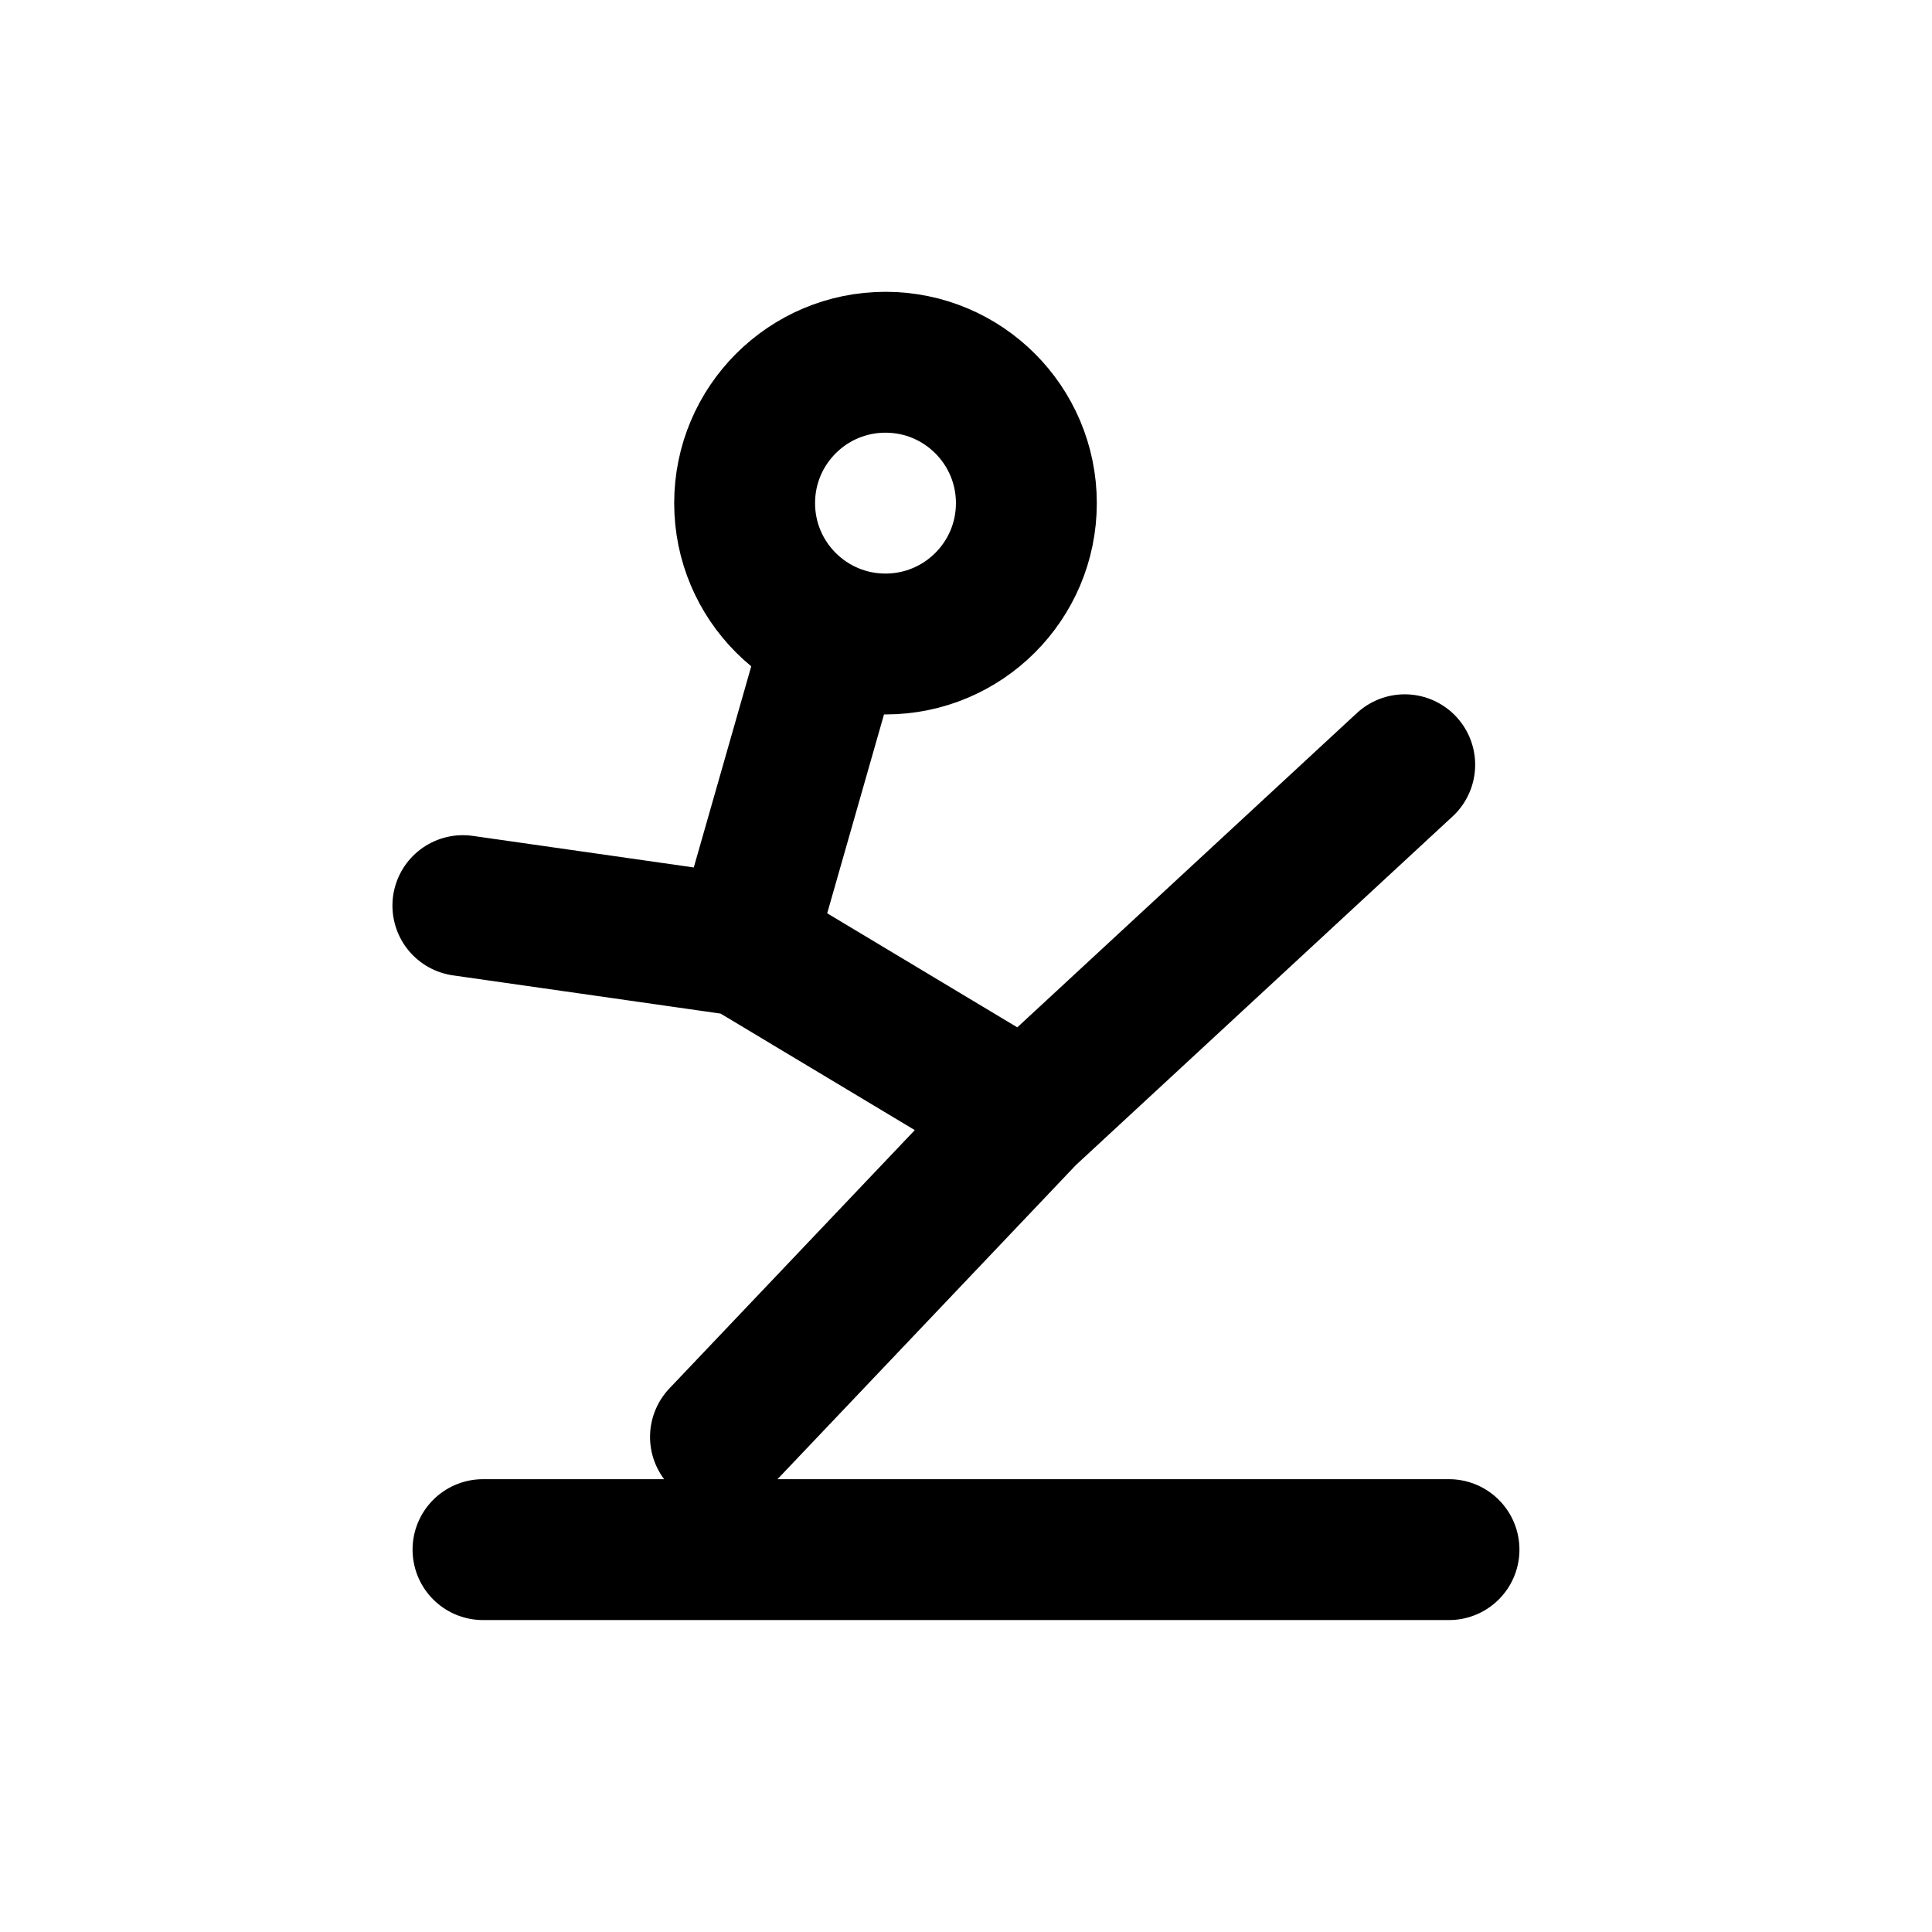
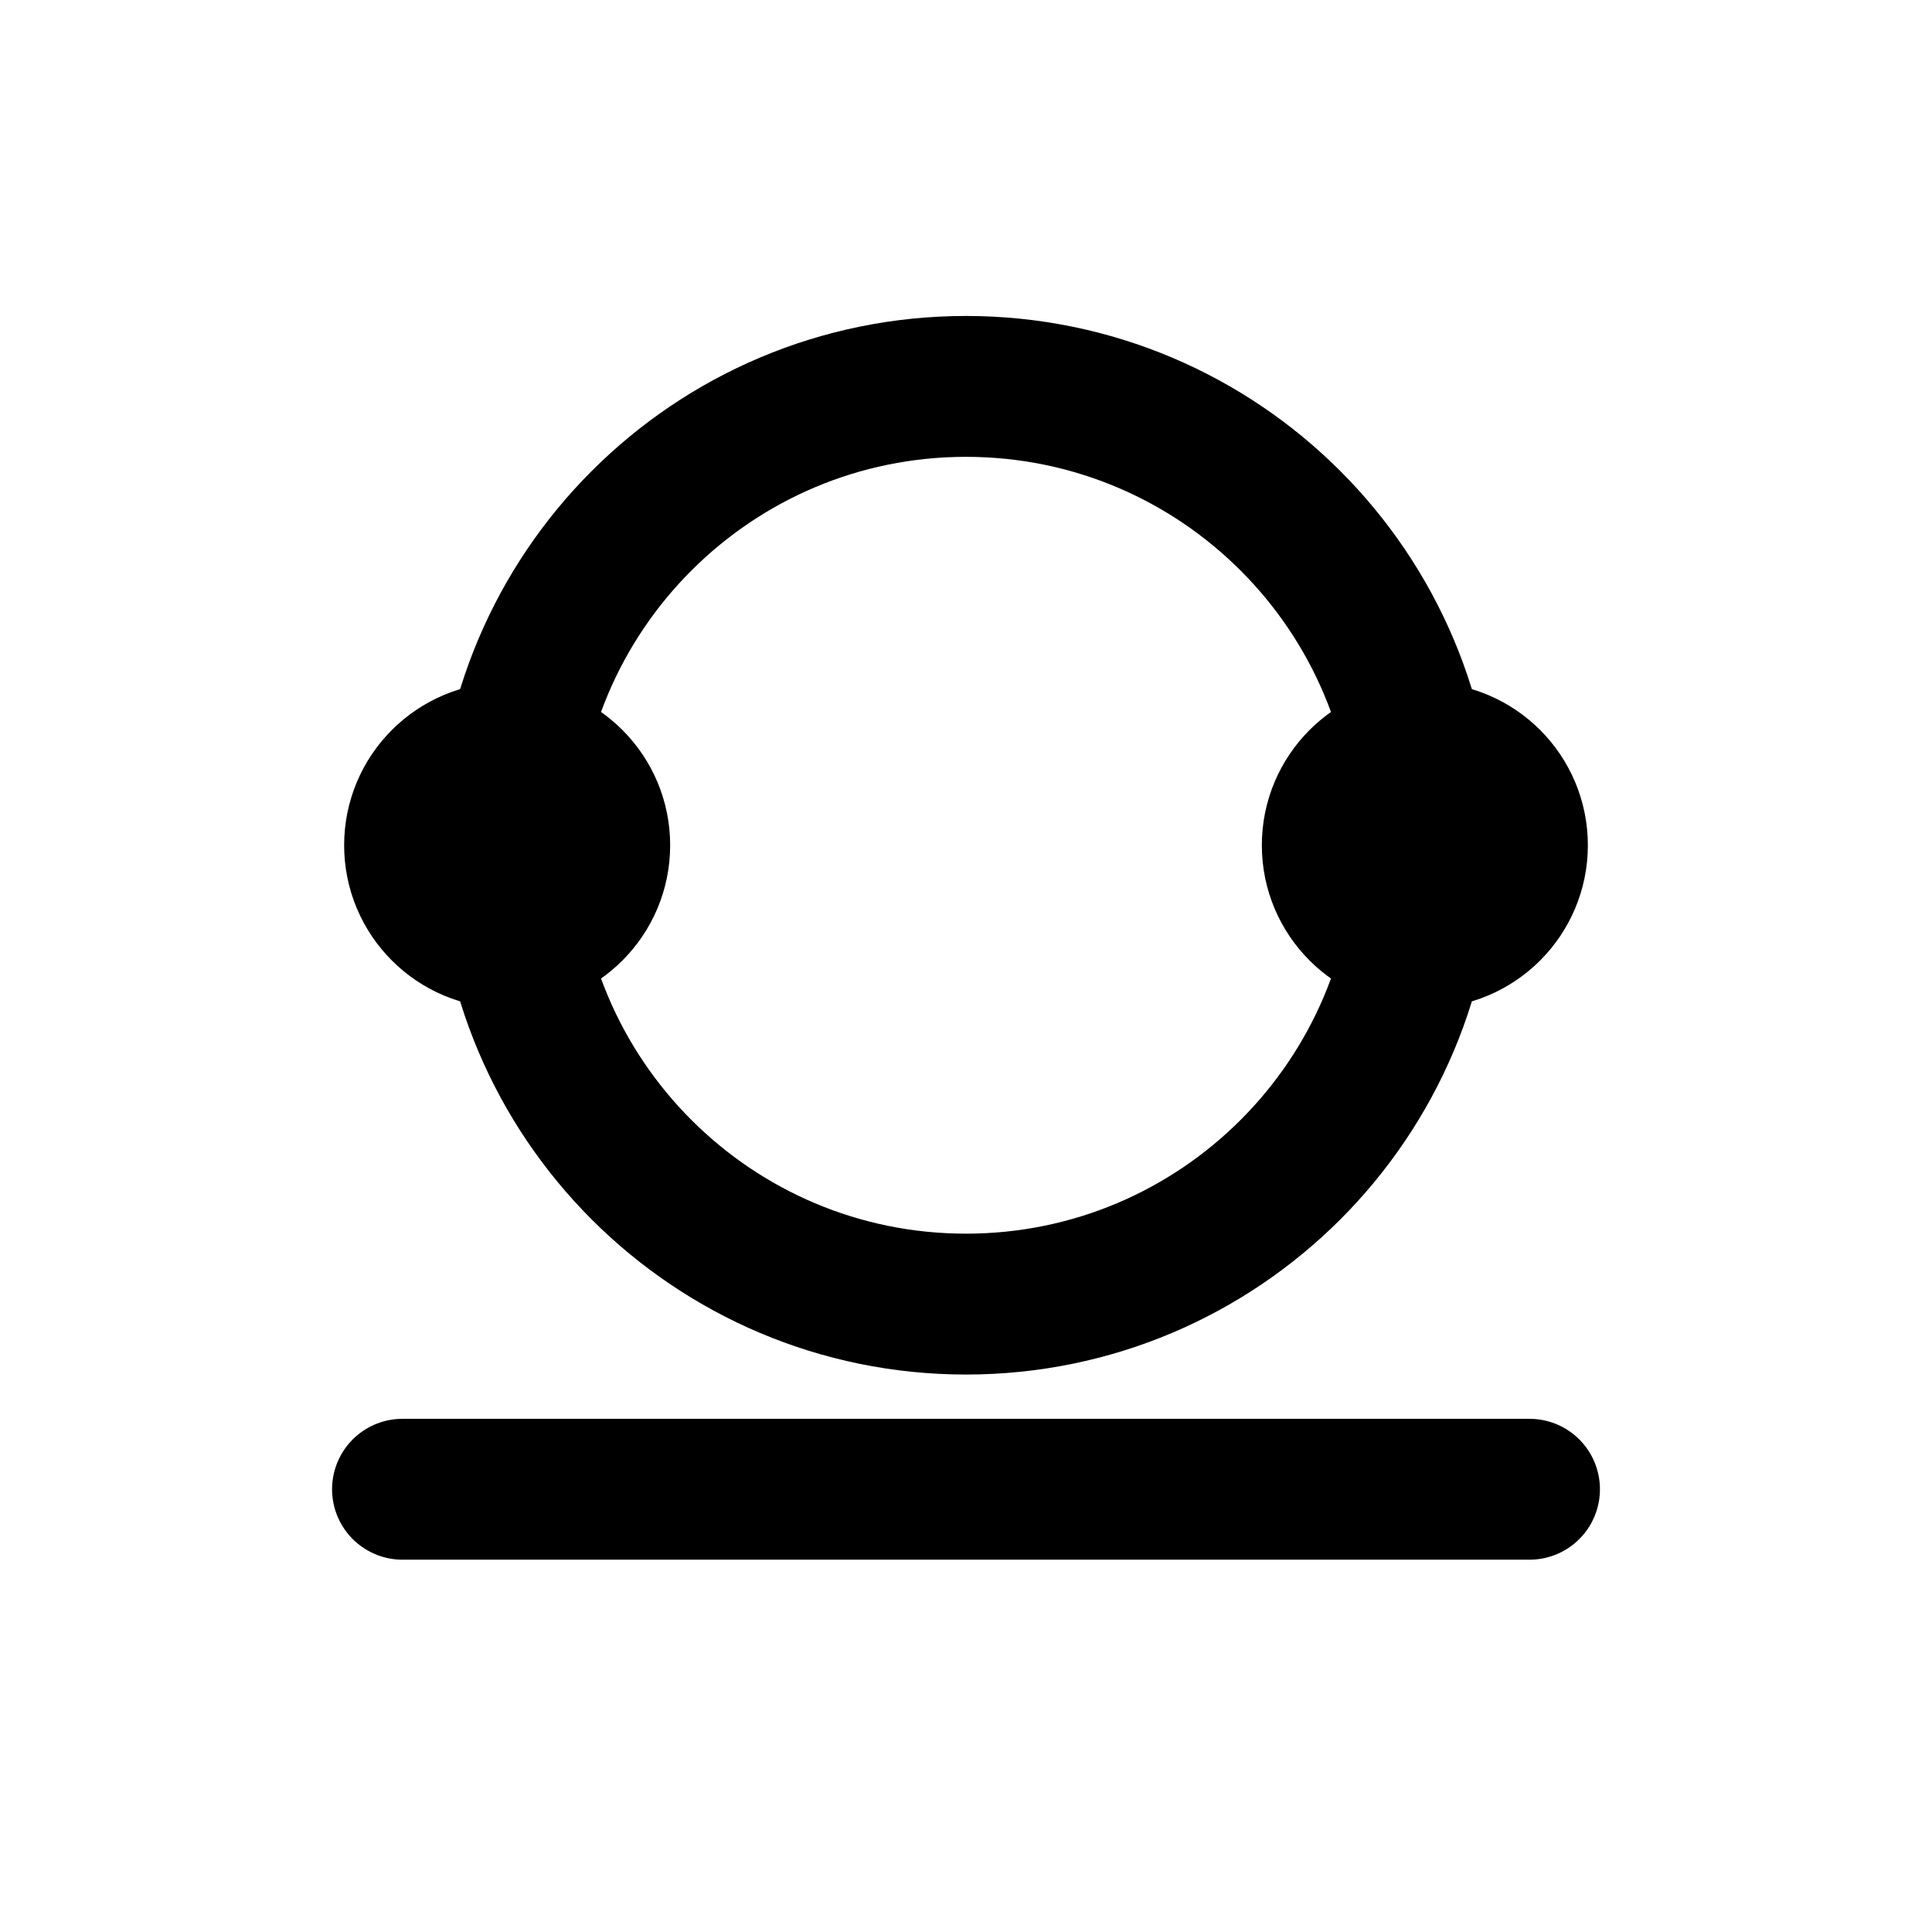
<svg xmlns="http://www.w3.org/2000/svg" viewBox="0 0 24 24" fill="none" stroke="currentColor" stroke-width="1.75" stroke-linecap="round" stroke-linejoin="round">
-   <circle cx="11" cy="6.25" r="1.75" />
-   <path d="M10.25 8.25l-1 3.5 3.5 2.1M12.75 13.85l-3.8 4M12.75 13.85l4.7-4.35M9.25 11.75l-3.5-.5" />
-   <path d="M6 19.25h12" />
+   <circle cx="12" cy="10.5" r="5.7" />
+   <circle cx="6.3" cy="10.5" r="1.15" />
+   <circle cx="17.7" cy="10.5" r="1.15" />
+   <path d="M5 18.5L19 18.5" />
</svg>
